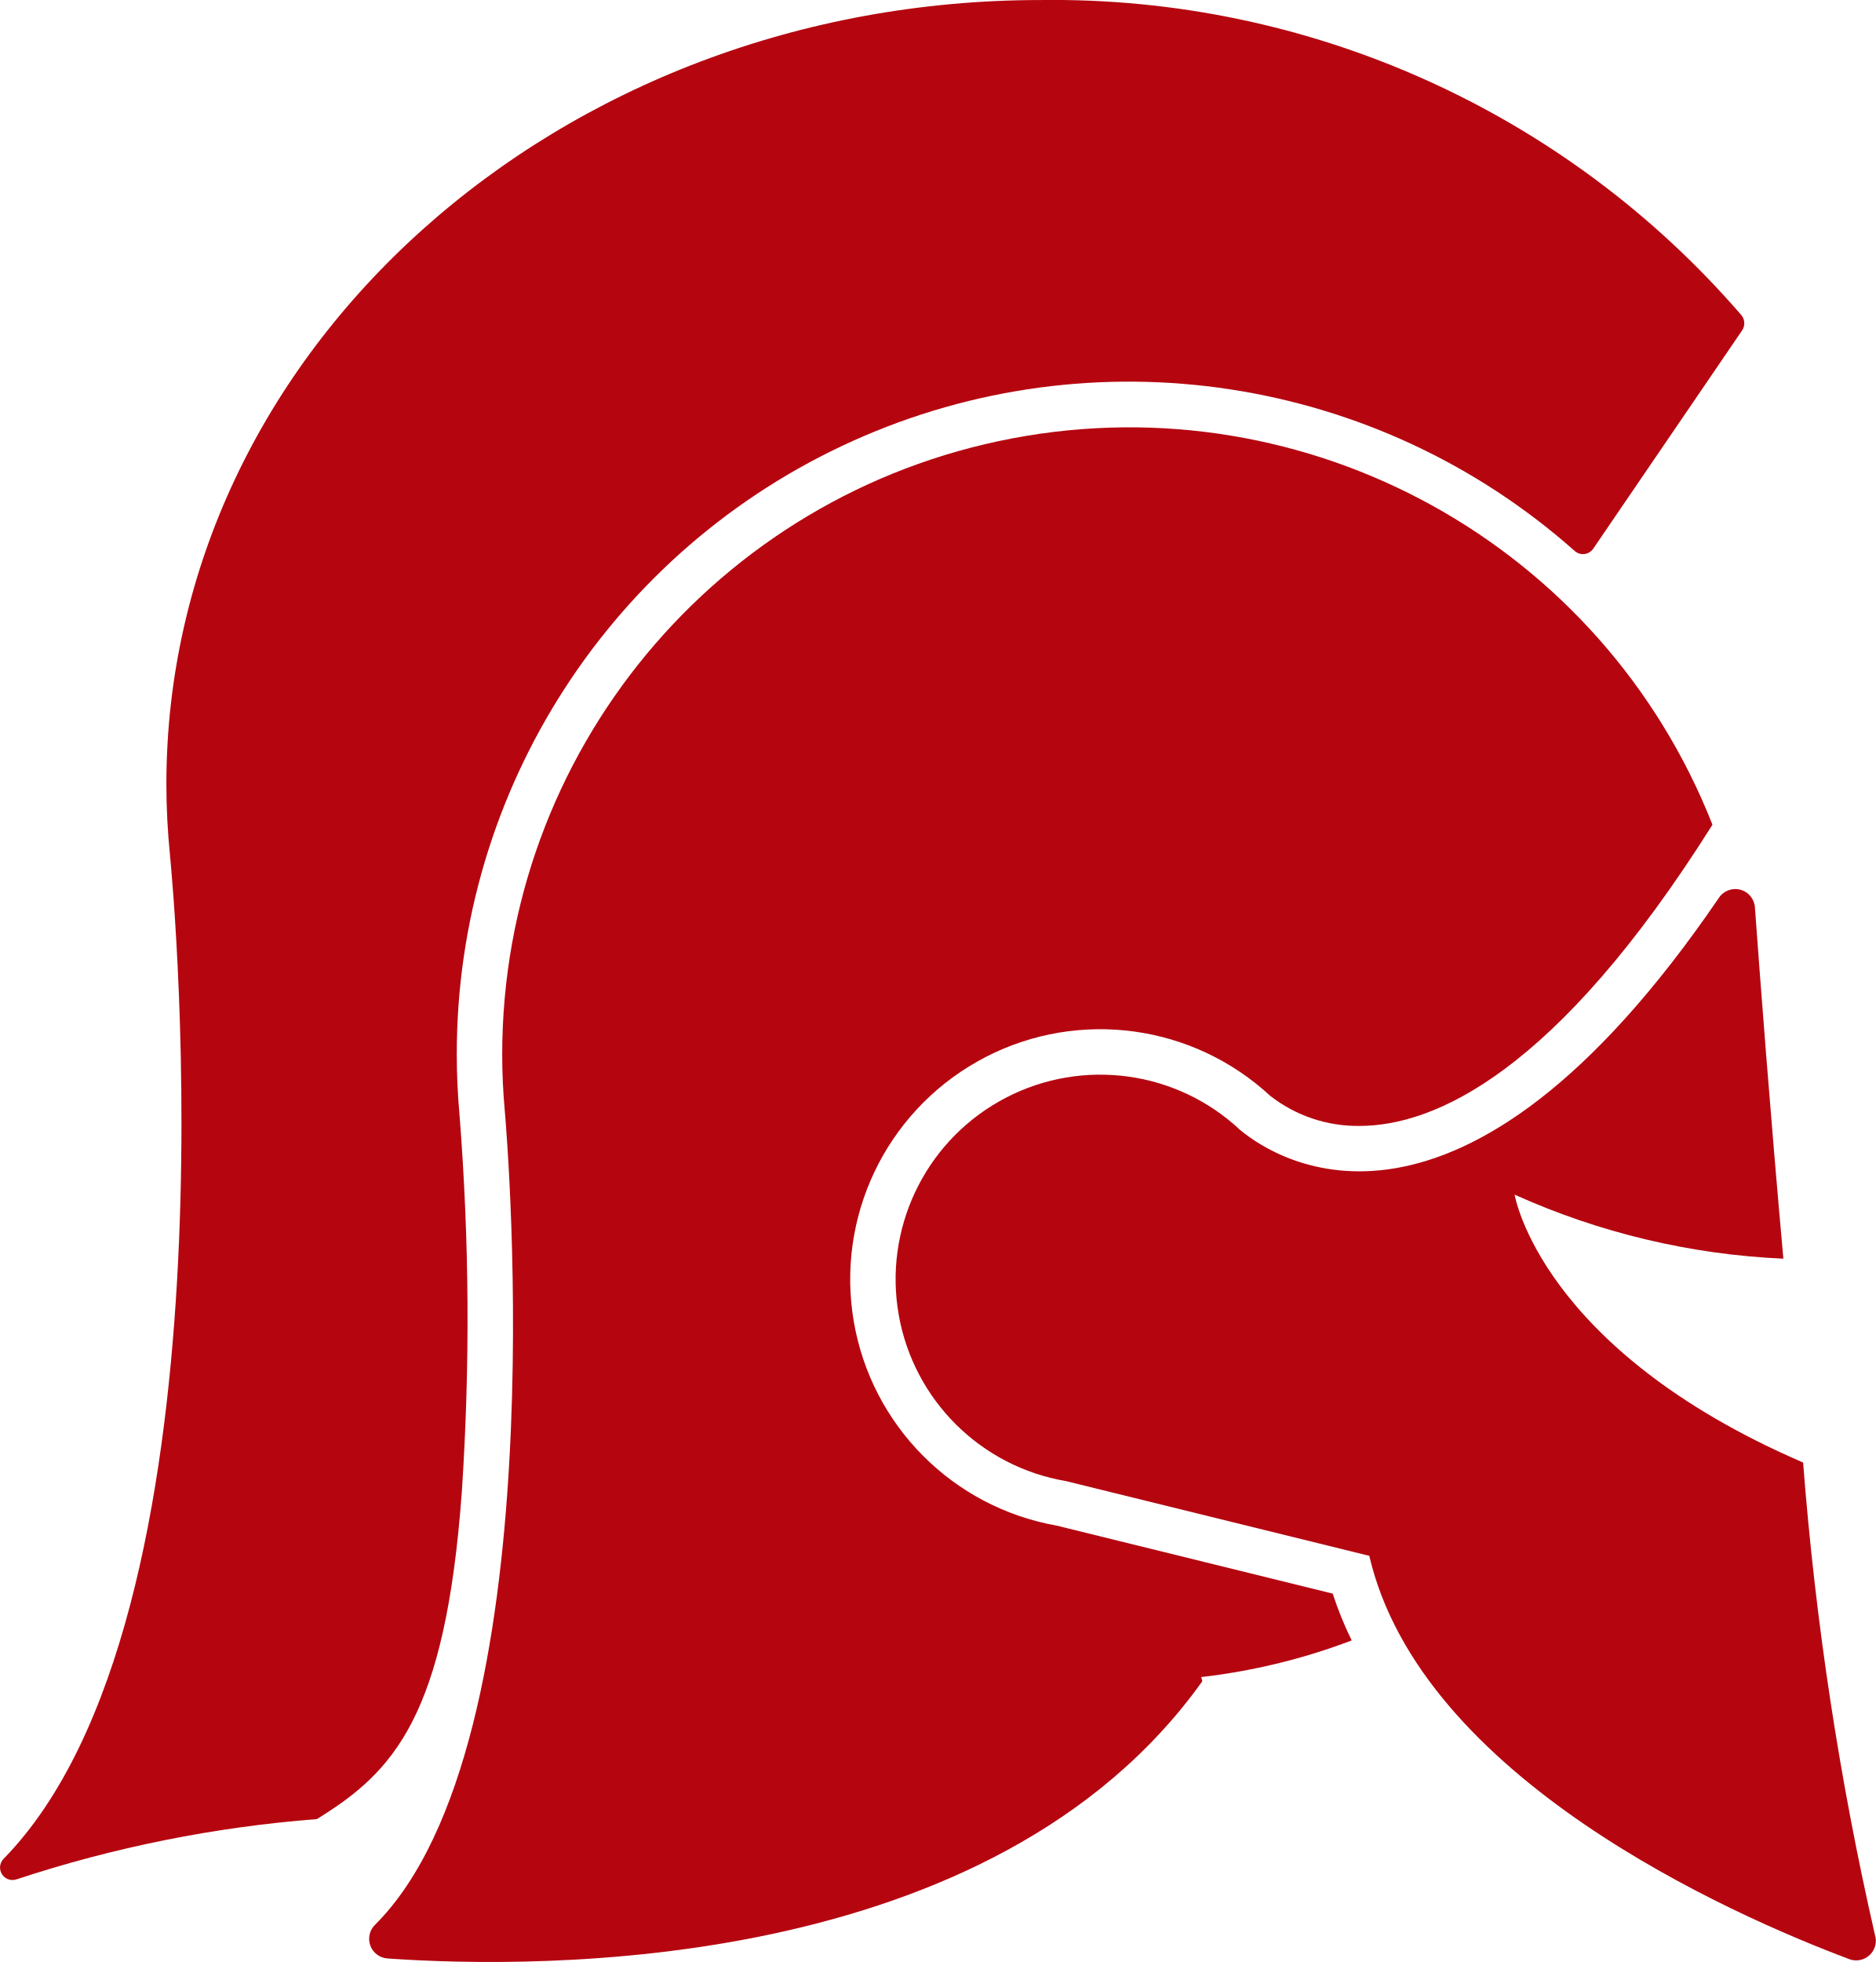
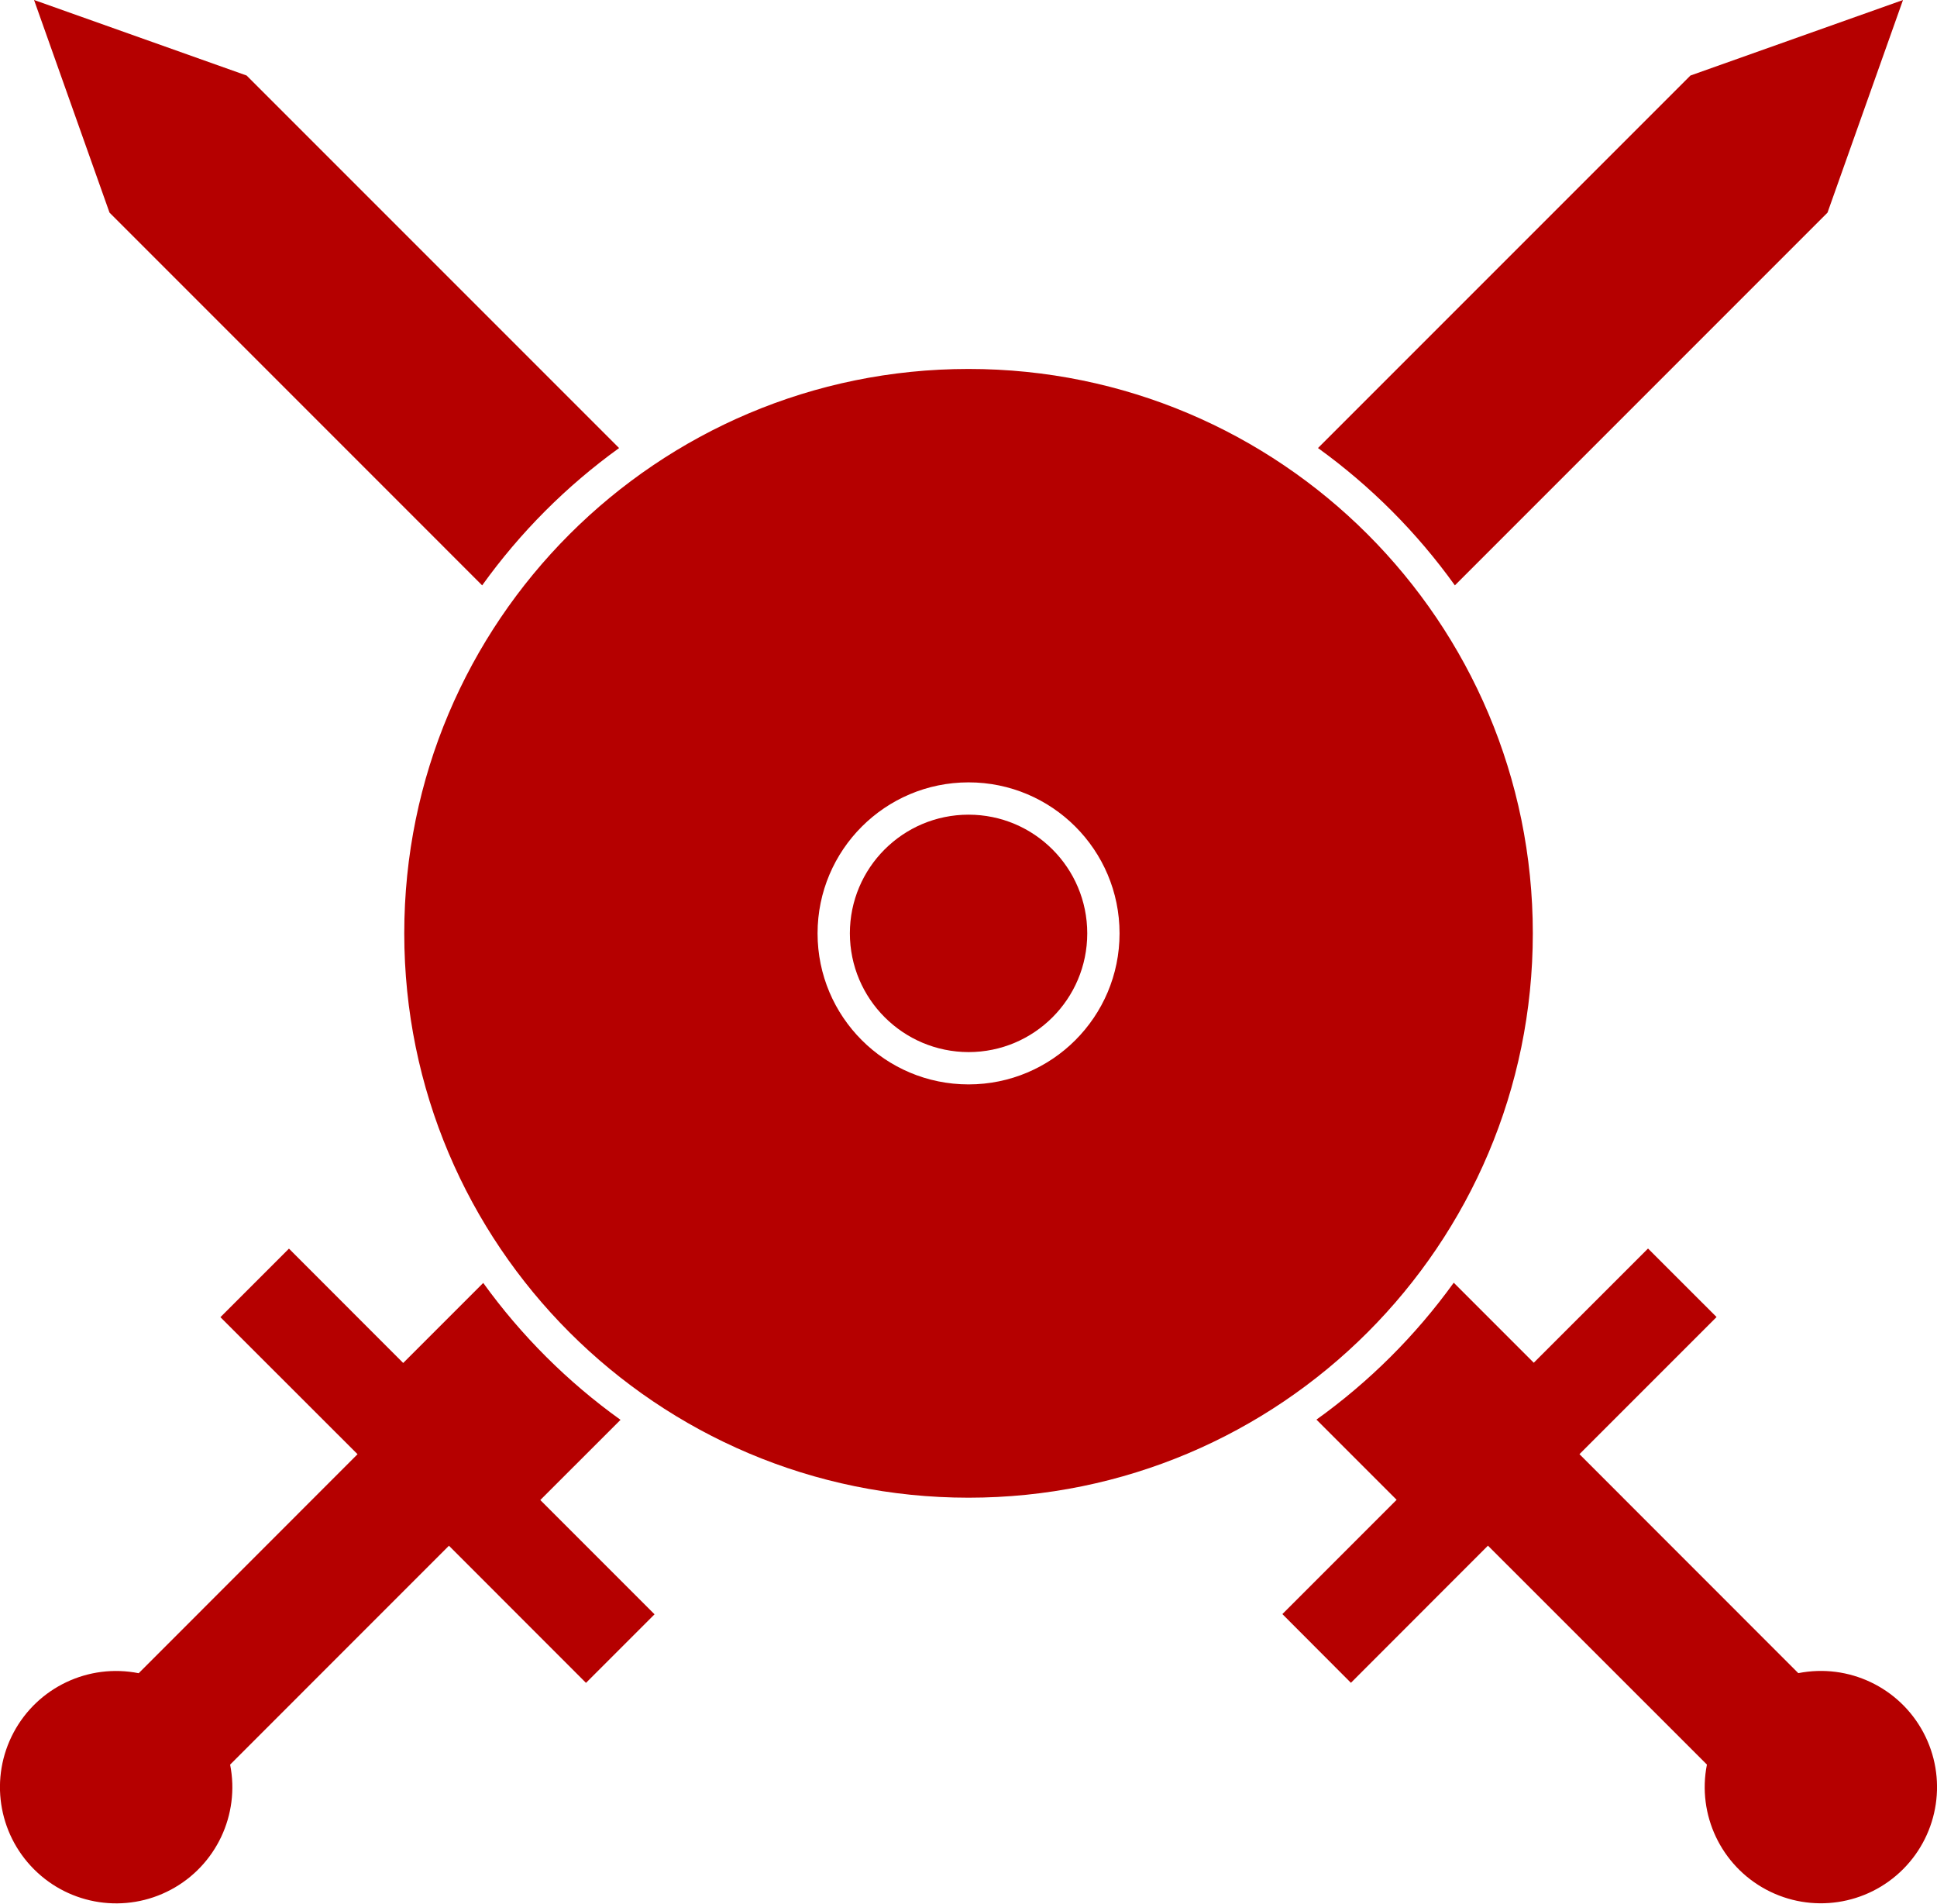
- <svg xmlns="http://www.w3.org/2000/svg" width="112.432" height="117.565" viewBox="0 0 112.432 117.565">
-   <g id="noun_Roman_3061105" transform="translate(-1.048 0.002)">
-     <path id="Path_81" data-name="Path 81" d="M77.35,56.113c-15.77-6.8-17.286-16.05-17.286-16.05A43.888,43.888,0,0,0,76.171,43.9c-.792-8.818-1.391-16.725-1.705-21.058a1.18,1.18,0,0,0-2.159-.564C56.724,45.125,45.789,37.988,43.626,36.2q-.193-.181-.393-.353h0A12.264,12.264,0,1,0,33.177,57.229l18.176,4.477c3.1,13.321,21.63,21.483,28.773,24.17a1.181,1.181,0,0,0,1.528-1.483,193.823,193.823,0,0,1-4.3-28.28Z" transform="translate(31.764 31.519)" fill="#b50610" />
-     <path id="Path_82" data-name="Path 82" d="M67.833,80.341l-16.54-4.074A14.987,14.987,0,1,1,63.682,50.153q.209.18.409.364a8.527,8.527,0,0,0,5.337,1.8h0c4.472,0,11.773-3.131,21.161-18.042l.005-.008A37.575,37.575,0,0,0,18.057,48.023c0,1.147.054,2.281.155,3.4.166,1.9,3.143,37.846-7.76,48.746a1.179,1.179,0,0,0,.721,2.034c9.024.635,36.3.965,48.846-16.612,0,0-.021-.086-.064-.25a37.332,37.332,0,0,0,9.016-2.194A21.723,21.723,0,0,1,67.833,80.341Z" transform="translate(13.091 15.148)" fill="#b50610" />
-     <path id="Path_83" data-name="Path 83" d="M28.727,89.4a156.144,156.144,0,0,0-.137-22.59c-.11-1.217-.165-2.444-.165-3.638a40.277,40.277,0,0,1,67-30.163.744.744,0,0,0,1.114-.133L105.46,19.8a.764.764,0,0,0-.041-.917A54.517,54.517,0,0,0,63.42,0c-28.942,0-52.4,21.035-52.4,46.983,0,1.434.076,2.853.216,4.254.227,2.336,4.226,45.622-9.971,60.142a.747.747,0,0,0,.768,1.233A76.184,76.184,0,0,1,20.038,109C24.66,106.159,27.744,102.856,28.727,89.4Z" transform="translate(0 0)" fill="#b50610" />
+ <svg xmlns="http://www.w3.org/2000/svg" width="97.918" height="96.2" viewBox="0 0 97.918 96.2">
+   <g id="Group_16" data-name="Group 16" transform="translate(0 0)">
+     <path id="Path_44" data-name="Path 44" d="M29.627,11.144,22.7,18.076,11.631,7.011a5.872,5.872,0,1,0-4.62,4.621L18.074,22.7l-6.931,6.931,3.465,3.463,5.776-5.773,4.045,4.045a30.364,30.364,0,0,1,6.941-6.92l-4.053-4.053,5.775-5.776Z" transform="translate(97.918 96.198) rotate(180)" fill="#b50000" />
+     <path id="Path_45" data-name="Path 45" d="M22.653,0,3.816,18.839,0,29.585l10.744-3.816L29.573,6.941A30.429,30.429,0,0,1,22.653,0Z" transform="translate(96.199 29.586) rotate(180)" fill="#b50000" />
+     <path id="Path_46" data-name="Path 46" d="M31.368,1.72a5.871,5.871,0,0,0-9.913,5.291L10.393,18.074,3.465,11.143,0,14.608l5.775,5.776L1.72,24.437a30.389,30.389,0,0,1,6.94,6.92l4.046-4.046,5.775,5.78,3.465-3.465L15.014,22.7,26.077,11.631A5.87,5.87,0,0,0,31.368,1.72Z" transform="translate(33.088 96.2) rotate(180)" fill="#b50000" />
+     <path id="Path_47" data-name="Path 47" d="M6.922,0A30.4,30.4,0,0,1,0,6.94L18.829,25.769l10.746,3.818L25.76,18.84Z" transform="translate(31.296 29.586) rotate(180)" fill="#b50000" />
+     <path id="Path_48" data-name="Path 48" d="M6,0a6,6,0,1,0,6,6A6.012,6.012,0,0,0,6,0Z" transform="translate(54.962 53.176) rotate(180)" fill="#b50000" />
+     <g id="Group_6" data-name="Group 6" transform="translate(77.486 75.698) rotate(180)">
+       <g id="Group_5" data-name="Group 5" transform="translate(0)">
+         <path id="Path_49" data-name="Path 49" d="M28.526,0A28.525,28.525,0,1,0,57.05,28.524,28.524,28.524,0,0,0,28.526,0Zm0,36.155a7.633,7.633,0,1,1,7.631-7.632A7.636,7.636,0,0,1,28.526,36.155Z" fill="#b50000" />
+       </g>
+     </g>
  </g>
</svg>
